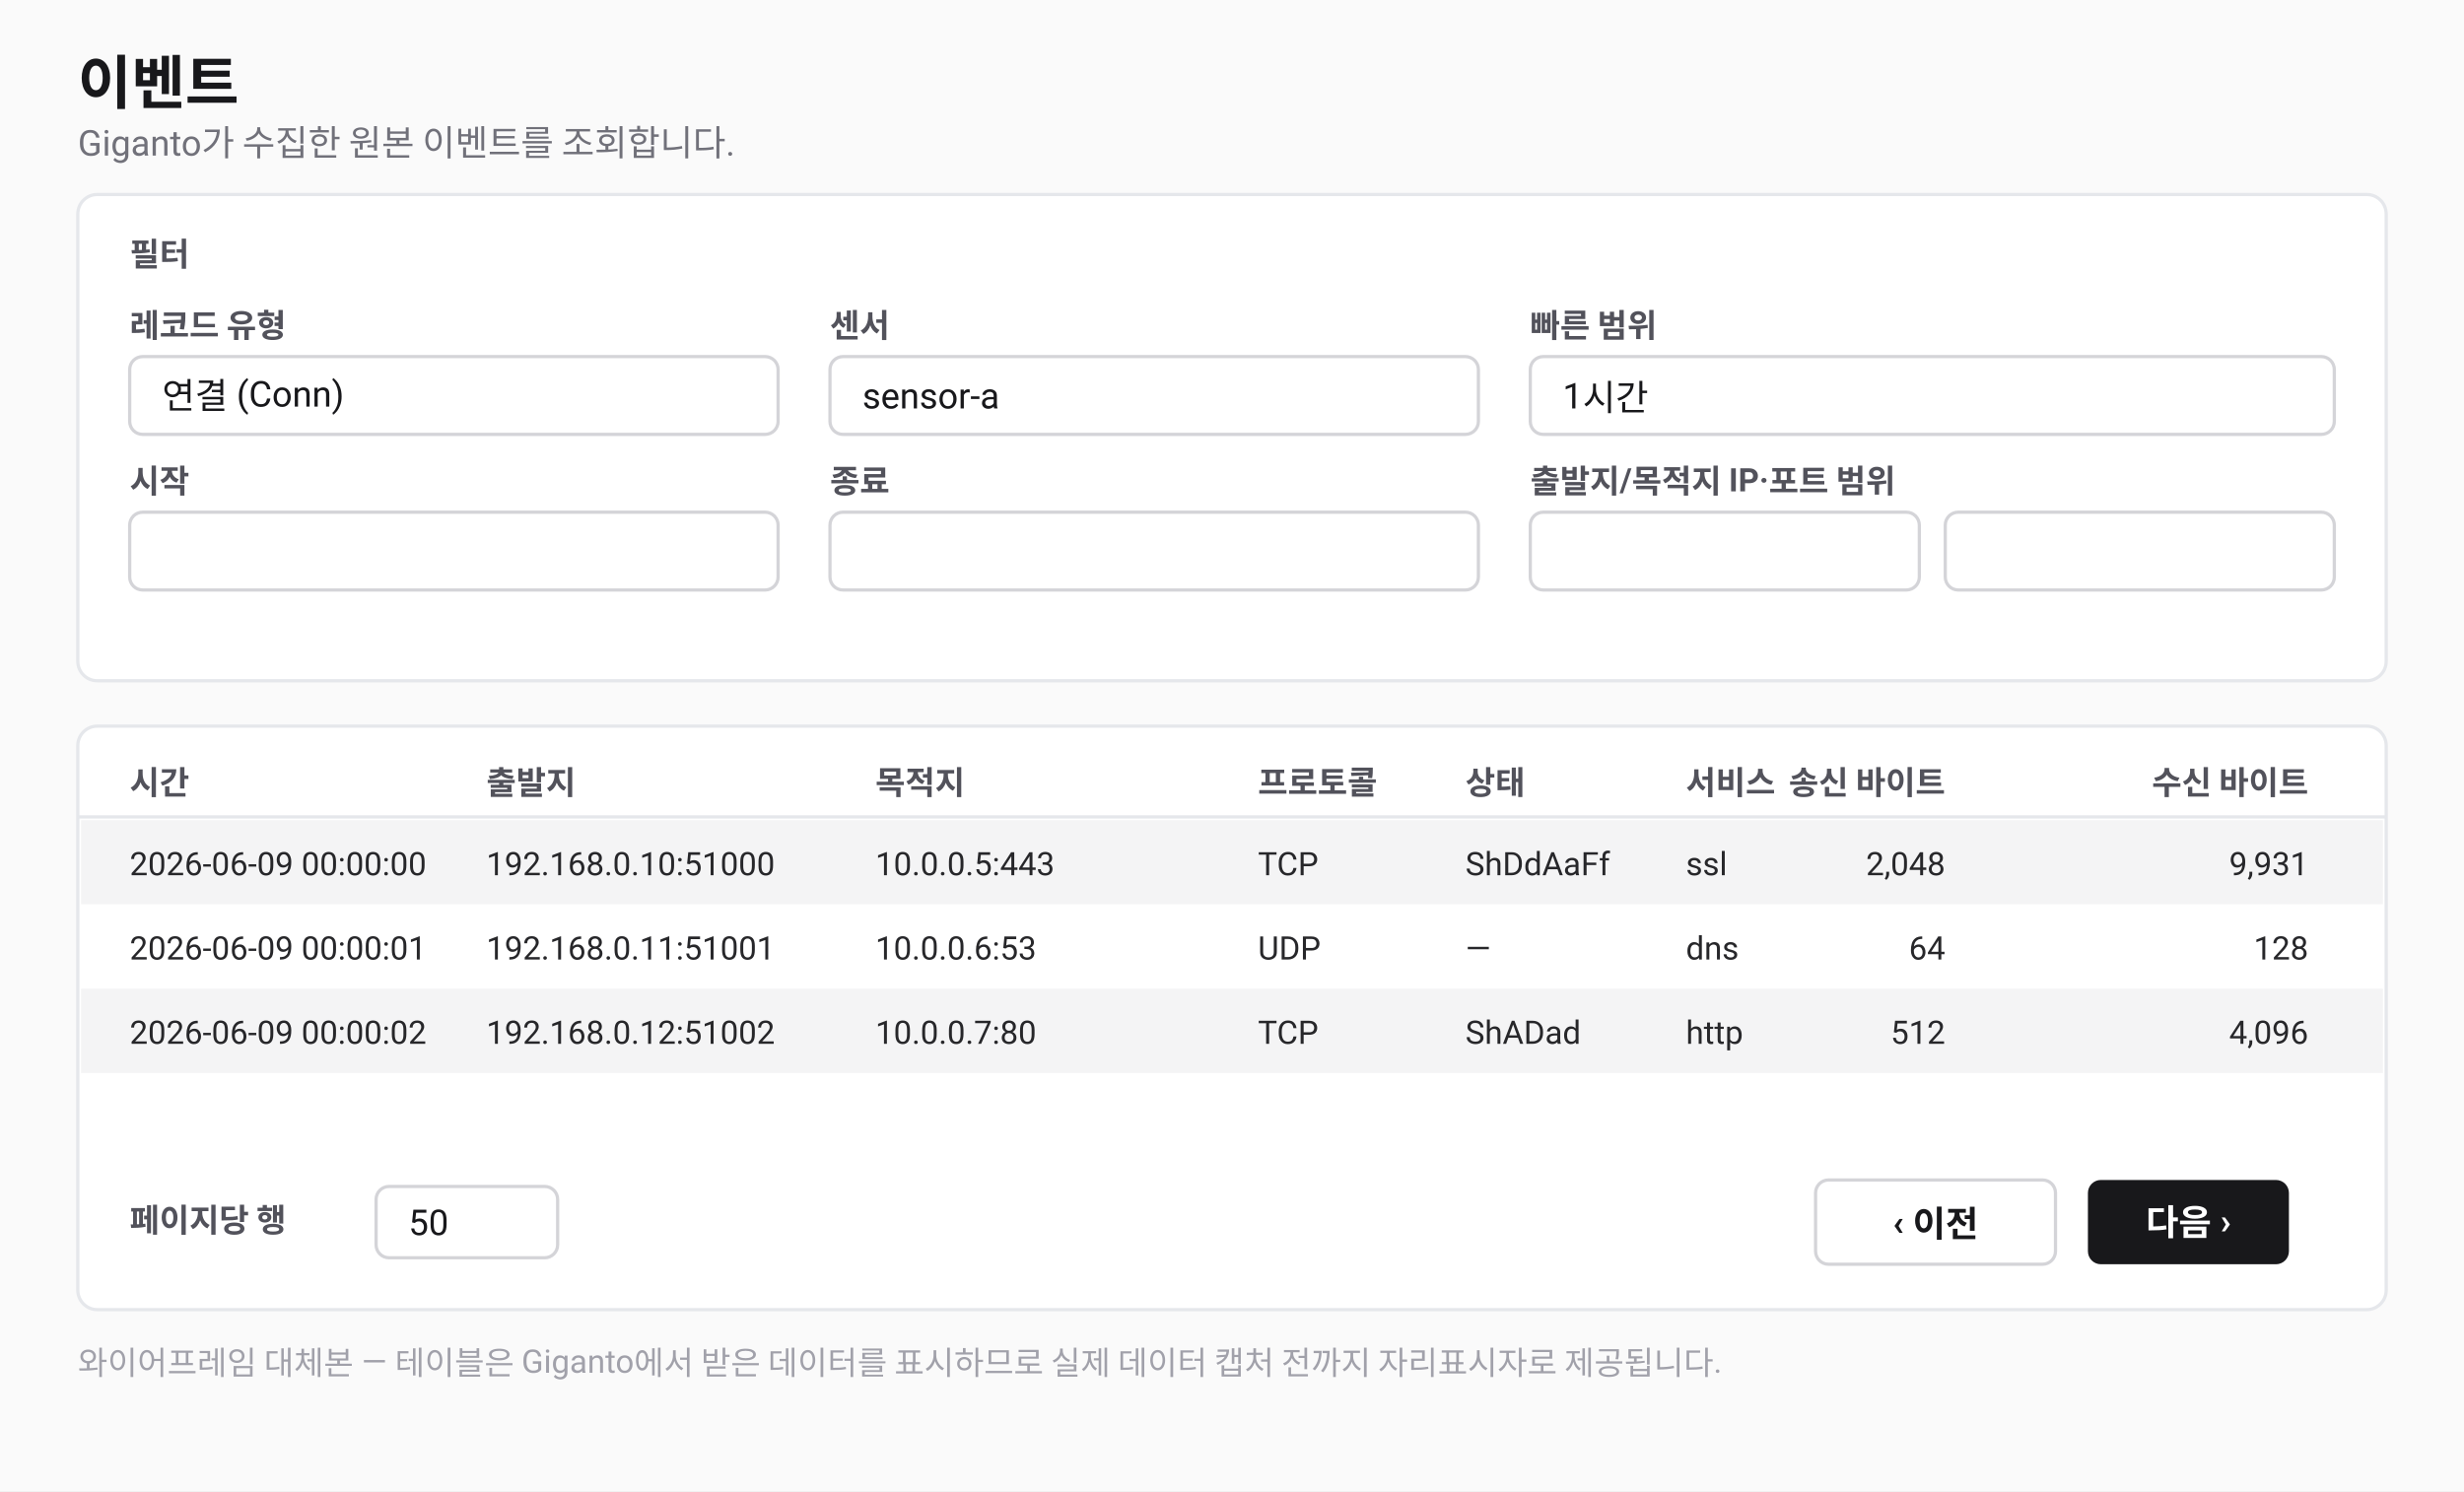
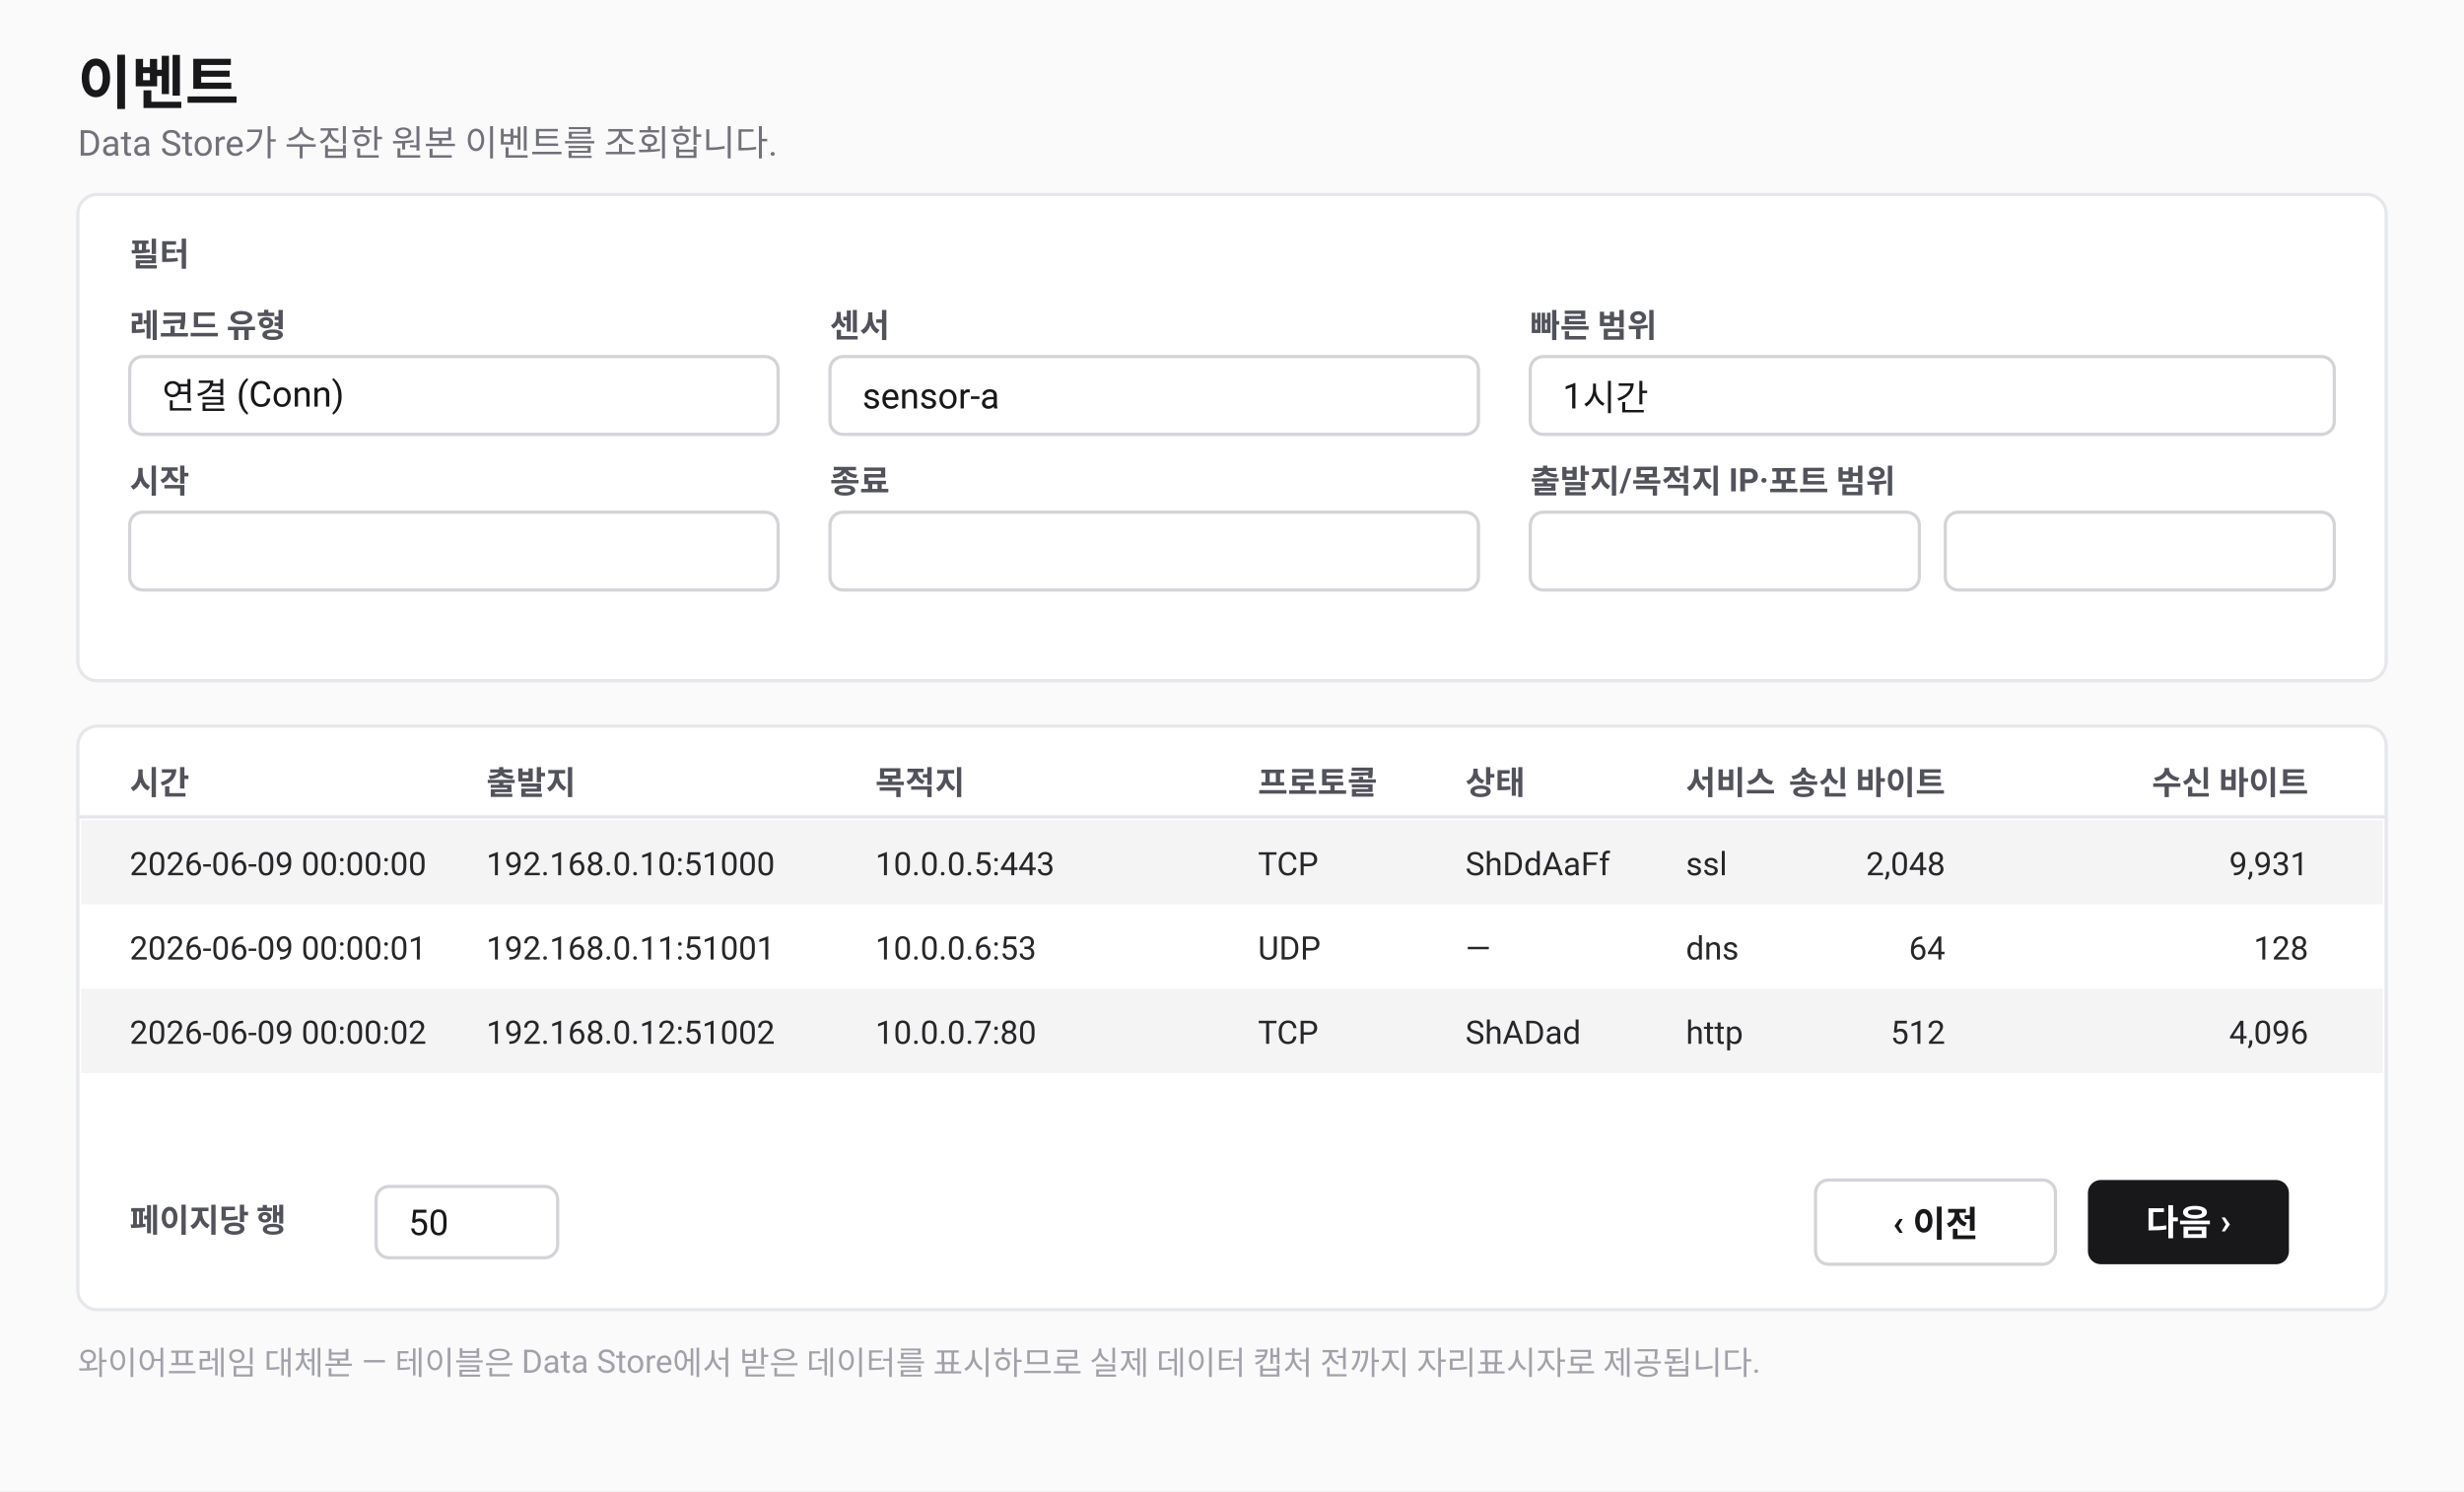
<svg xmlns="http://www.w3.org/2000/svg" viewBox="0 0 760 460" font-family="-apple-system, Segoe UI, Roboto, Helvetica, Arial, sans-serif" role="img" aria-labelledby="title desc">
  <style>
    .bg { fill: #fafafa; }
    .panel { fill: #ffffff; stroke: #e5e7eb; stroke-width: 1; }
    .field { fill: #ffffff; stroke: #d4d4d8; stroke-width: 1; }
    .h1 { font-size: 18px; fill: #18181b; font-weight: 700; }
    .sub { font-size: 11px; fill: #71717a; }
    .label { font-size: 10px; fill: #52525b; font-weight: 600; }
    .val { font-size: 11px; fill: #18181b; }
    .muted { font-size: 10px; fill: #a1a1aa; }
    .btn { fill: #18181b; }
    .btn-text { fill: #ffffff; font-size: 11px; font-weight: 600; }
    .btn-outline { fill: #ffffff; stroke: #d4d4d8; stroke-width: 1; }
    .btn-outline-text { fill: #18181b; font-size: 11px; font-weight: 600; }
    .th { font-size: 10px; fill: #52525b; font-weight: 700; }
    .td { font-size: 10px; fill: #27272a; }
    .row { fill: #ffffff; }
    .rowalt { fill: #f4f4f5; }
  </style>
  <rect class="bg" width="760" height="460" />
  <text x="24" y="32" class="h1">이벤트</text>
-   <text x="24" y="48" class="sub">Giganto가 수집한 원본 이벤트를 조회합니다.</text>
+   <text x="24" y="48" class="sub">Data Store가 수집한 원본 이벤트를 조회합니다.</text>
  <rect class="panel" x="24" y="60" width="712" height="150" rx="6" ry="6" />
  <text x="40" y="82" class="label">필터</text>
  <text x="40" y="104" class="label">레코드 유형</text>
  <rect class="field" x="40" y="110" width="200" height="24" rx="4" />
  <text x="50" y="126" class="val">연결 (Conn)</text>
  <text x="256" y="104" class="label">센서</text>
  <rect class="field" x="256" y="110" width="200" height="24" rx="4" />
  <text x="266" y="126" class="val">sensor-a</text>
  <text x="472" y="104" class="label">빠른 범위</text>
  <rect class="field" x="472" y="110" width="248" height="24" rx="4" />
  <text x="482" y="126" class="val">1시간</text>
  <text x="40" y="152" class="label">시작</text>
  <rect class="field" x="40" y="158" width="200" height="24" rx="4" />
  <text x="256" y="152" class="label">종료</text>
  <rect class="field" x="256" y="158" width="200" height="24" rx="4" />
  <text x="472" y="152" class="label">출발지/목적지 IP·포트 범위</text>
  <rect class="field" x="472" y="158" width="120" height="24" rx="4" />
  <rect class="field" x="600" y="158" width="120" height="24" rx="4" />
  <rect class="panel" x="24" y="224" width="712" height="180" rx="6" ry="6" />
  <line x1="24" y1="252" x2="736" y2="252" stroke="#e5e7eb" stroke-width="1" />
  <text x="40" y="245" class="th">시간</text>
  <text x="150" y="245" class="th">출발지</text>
  <text x="270" y="245" class="th">목적지</text>
  <text x="388" y="245" class="th">프로토콜</text>
  <text x="452" y="245" class="th">상태</text>
  <text x="520" y="245" class="th">서비스</text>
  <text x="600" y="245" class="th" text-anchor="end">송신 바이트</text>
  <text x="712" y="245" class="th" text-anchor="end">수신 바이트</text>
  <g>
    <rect class="rowalt" x="25" y="253" width="710" height="26" />
    <text x="40" y="270" class="td">2026-06-09 00:00:00</text>
    <text x="150" y="270" class="td">192.168.0.10:51000</text>
    <text x="270" y="270" class="td">10.0.0.5:443</text>
    <text x="388" y="270" class="td">TCP</text>
    <text x="452" y="270" class="td">ShDdAaFf</text>
    <text x="520" y="270" class="td">ssl</text>
    <text x="600" y="270" class="td" text-anchor="end">2,048</text>
    <text x="712" y="270" class="td" text-anchor="end">9,931</text>
  </g>
  <g>
    <rect class="row" x="25" y="279" width="710" height="26" />
    <text x="40" y="296" class="td">2026-06-09 00:00:01</text>
    <text x="150" y="296" class="td">192.168.0.11:51001</text>
    <text x="270" y="296" class="td">10.0.0.6:53</text>
    <text x="388" y="296" class="td">UDP</text>
    <text x="452" y="296" class="td">—</text>
    <text x="520" y="296" class="td">dns</text>
    <text x="600" y="296" class="td" text-anchor="end">64</text>
    <text x="712" y="296" class="td" text-anchor="end">128</text>
  </g>
  <g>
    <rect class="rowalt" x="25" y="305" width="710" height="26" />
    <text x="40" y="322" class="td">2026-06-09 00:00:02</text>
    <text x="150" y="322" class="td">192.168.0.12:51002</text>
    <text x="270" y="322" class="td">10.0.0.7:80</text>
    <text x="388" y="322" class="td">TCP</text>
    <text x="452" y="322" class="td">ShADad</text>
    <text x="520" y="322" class="td">http</text>
    <text x="600" y="322" class="td" text-anchor="end">512</text>
    <text x="712" y="322" class="td" text-anchor="end">4,096</text>
  </g>
  <text x="40" y="380" class="label">페이지당 행</text>
  <rect class="field" x="116" y="366" width="56" height="22" rx="4" />
  <text x="126" y="381" class="val">50</text>
  <rect class="btn-outline" x="560" y="364" width="74" height="26" rx="4" />
  <text x="597" y="381" class="btn-outline-text" text-anchor="middle">‹ 이전</text>
  <rect class="btn" x="644" y="364" width="62" height="26" rx="4" />
  <text x="675" y="381" class="btn-text" text-anchor="middle">다음 ›</text>
-   <text x="24" y="424" class="muted">와이어프레임 대체본 — 테이블은 Giganto에서 받은 데이터를 표시하므로 실제 데이터 캡처 전까지 자리표시자로 제공됩니다.</text>
+   <text x="24" y="424" class="muted">와이어프레임 대체본 — 테이블은 Data Store에서 받은 데이터를 표시하므로 실제 데이터 캡처 전까지 자리표시자로 제공됩니다.</text>
</svg>
